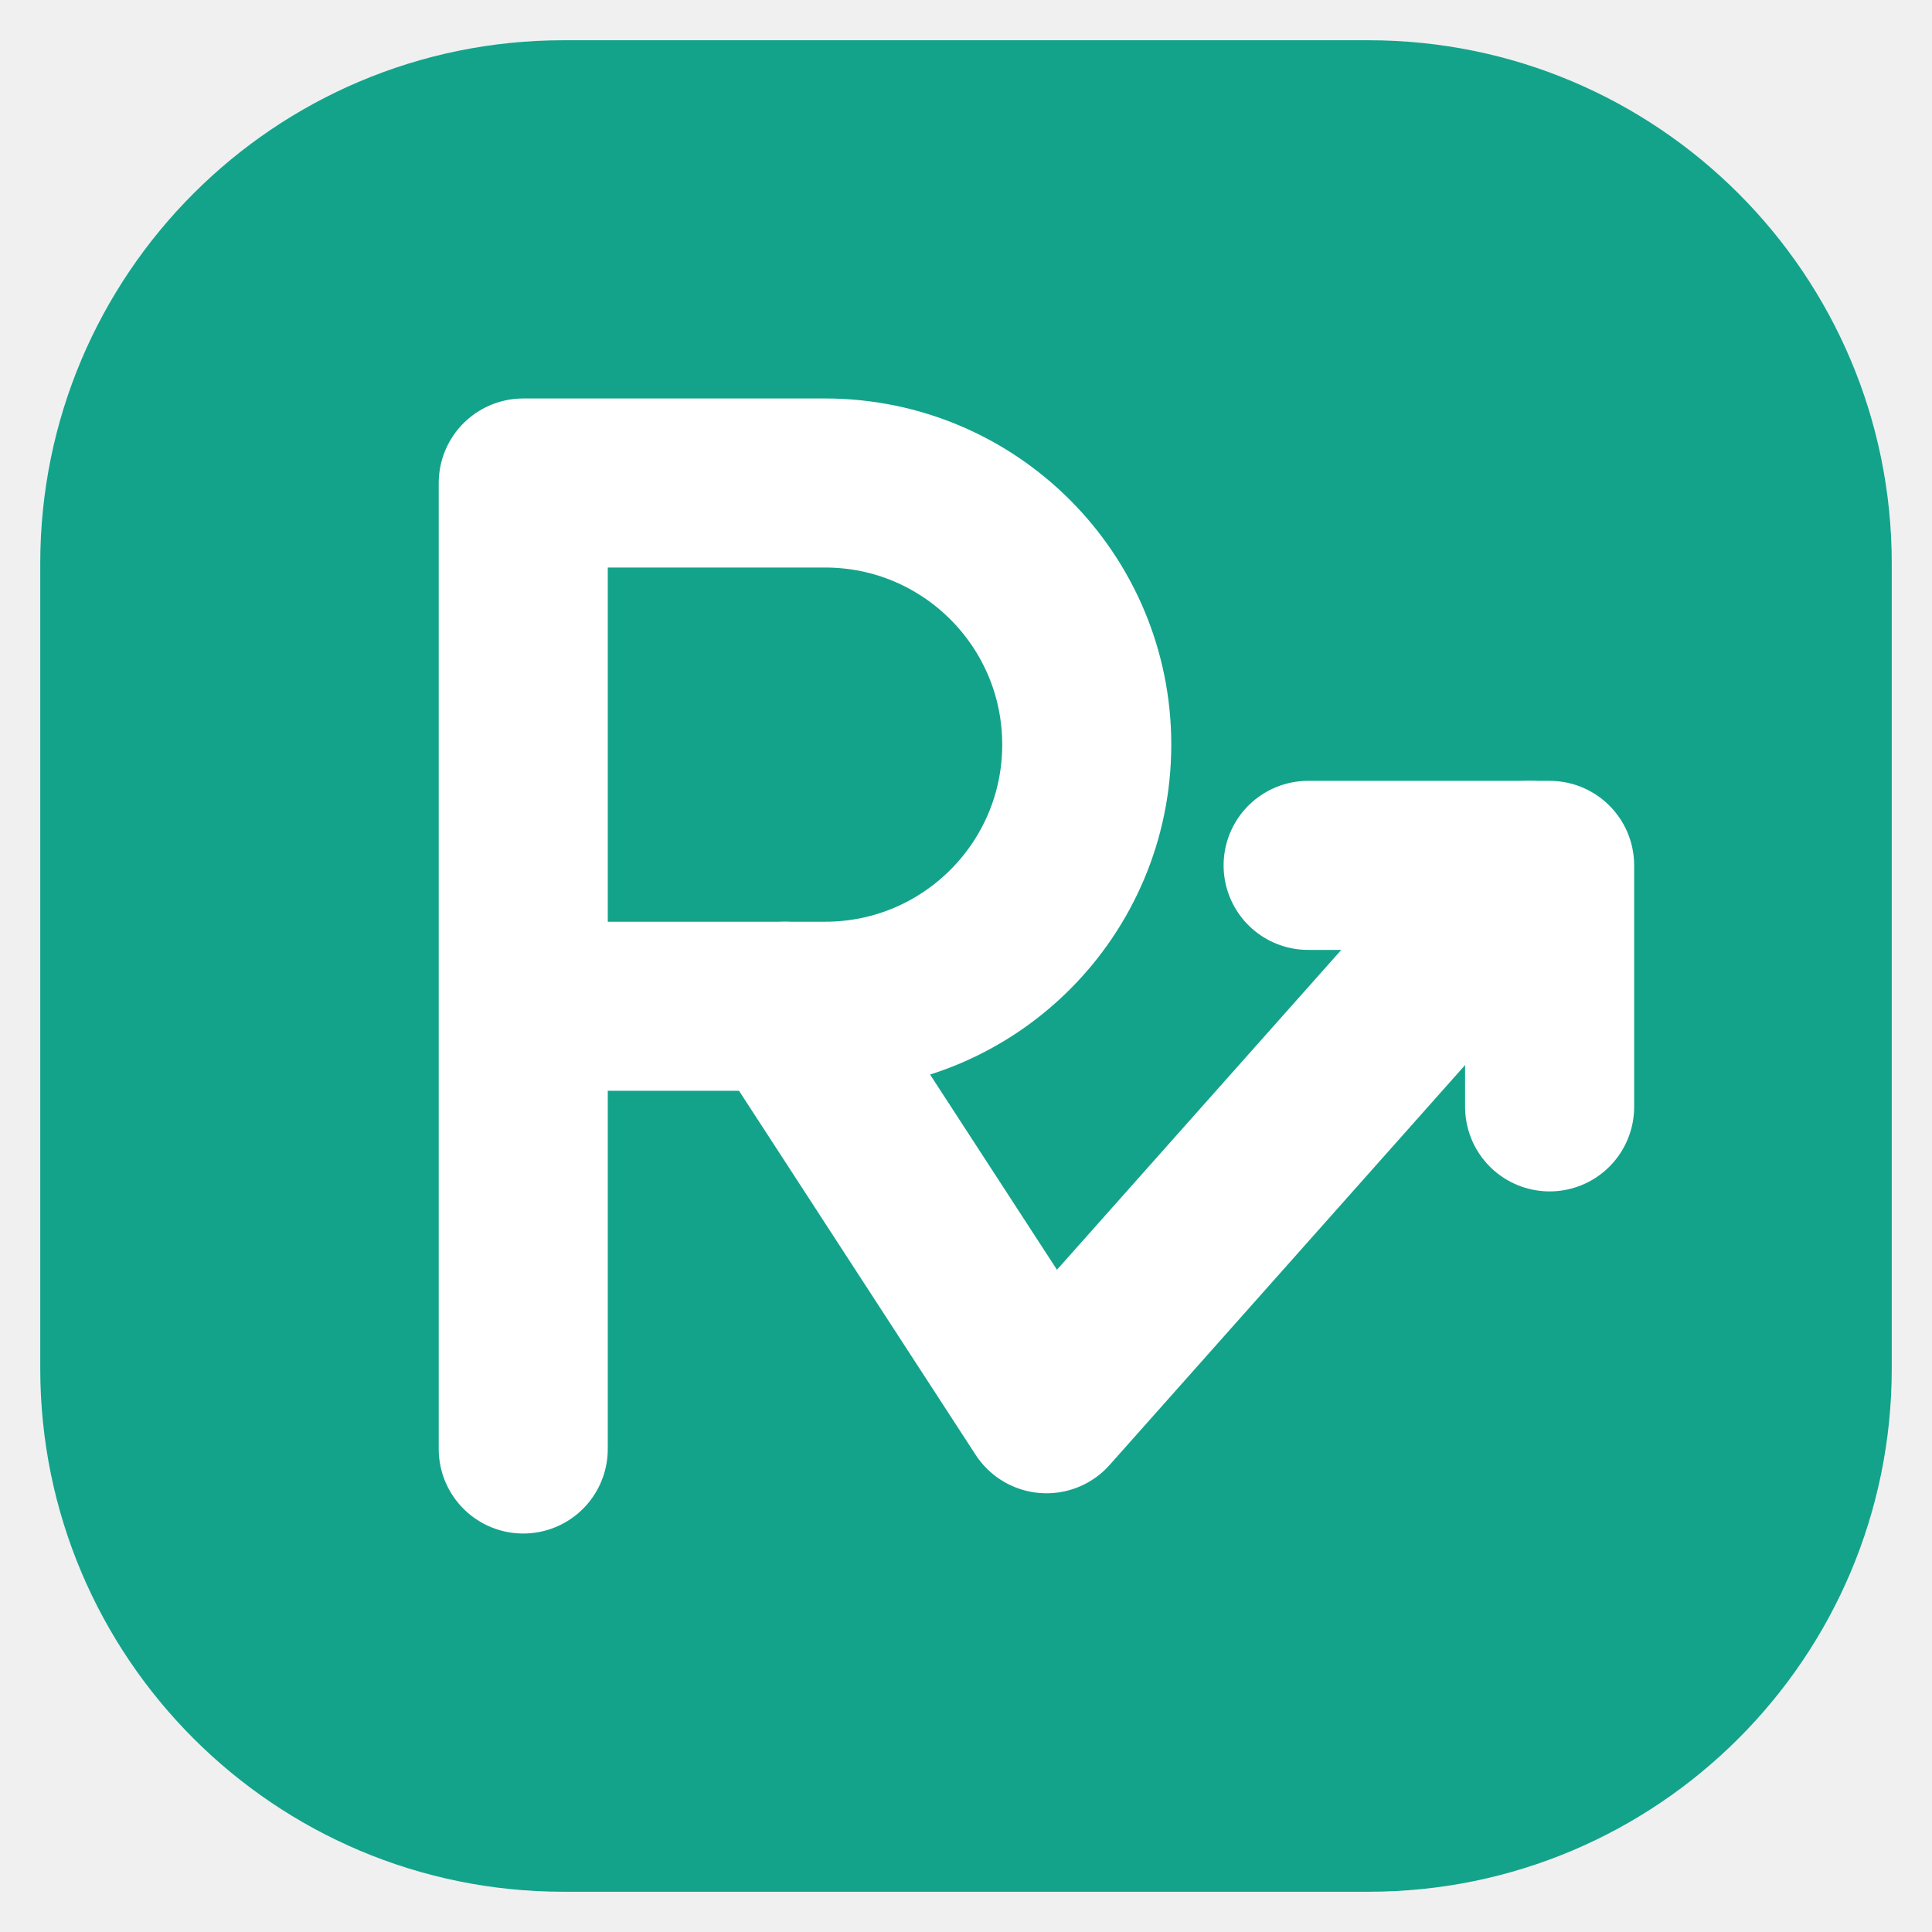
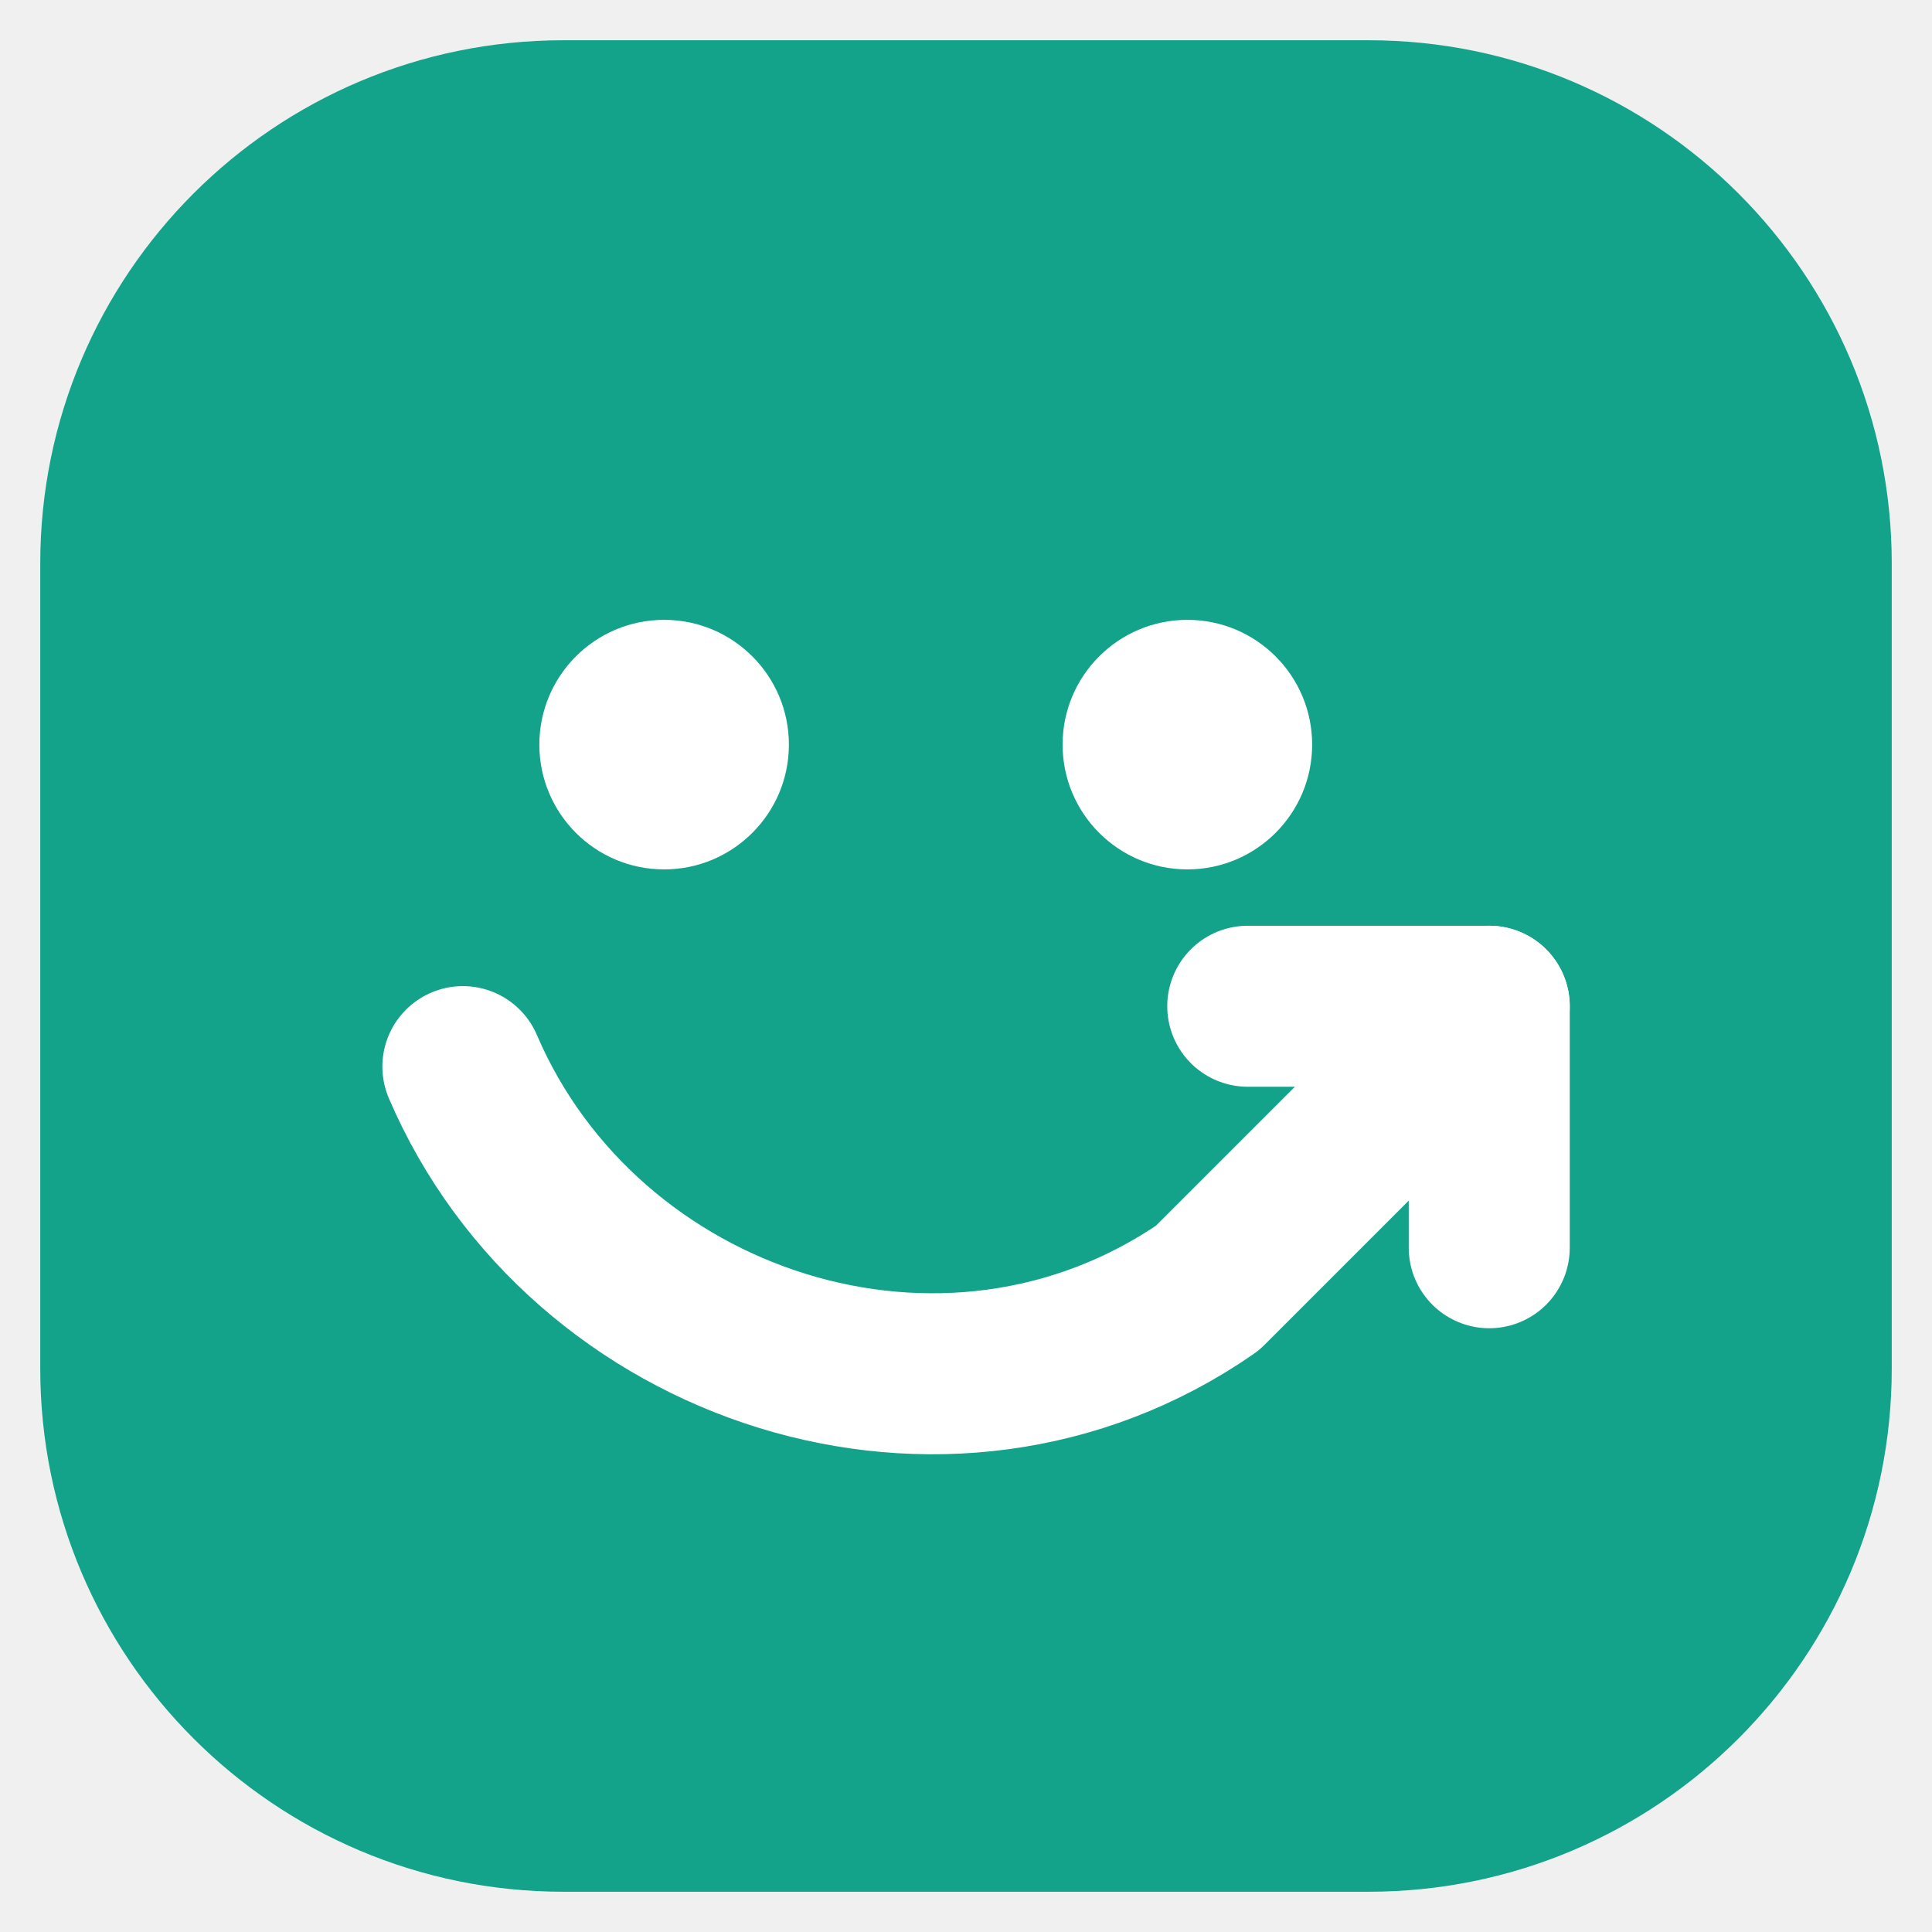
<svg xmlns="http://www.w3.org/2000/svg" viewBox="0 0 48 48">
  <rect x="1" y="1" width="46" height="46" rx="13" fill="#13A38B" />
-   <g fill="none" stroke="#FFFFFF" stroke-width="4.2" stroke-linecap="round" stroke-linejoin="round">
-     <path d="M13 36V12h7.5a6.5 6.5 0 0 1 0 13H13" />
-     <path d="M19.5 25l6.5 10 12-13.5" />
-     <path d="M32.5 21.5H38.5V27.5" />
+   <circle cx="16.5" cy="18.5" r="3.1" fill="#FFFFFF" />
+   <circle cx="29.5" cy="18.5" r="3.1" fill="#FFFFFF" />
+   <g fill="none" stroke="#FFFFFF" stroke-width="4" stroke-linecap="round" stroke-linejoin="round">
+     <path d="M11.5 26.5C14.5 33.5 23.5 36.5 30 32L37 25" />
+     <path d="M31 25H37V31" />
  </g>
</svg>
